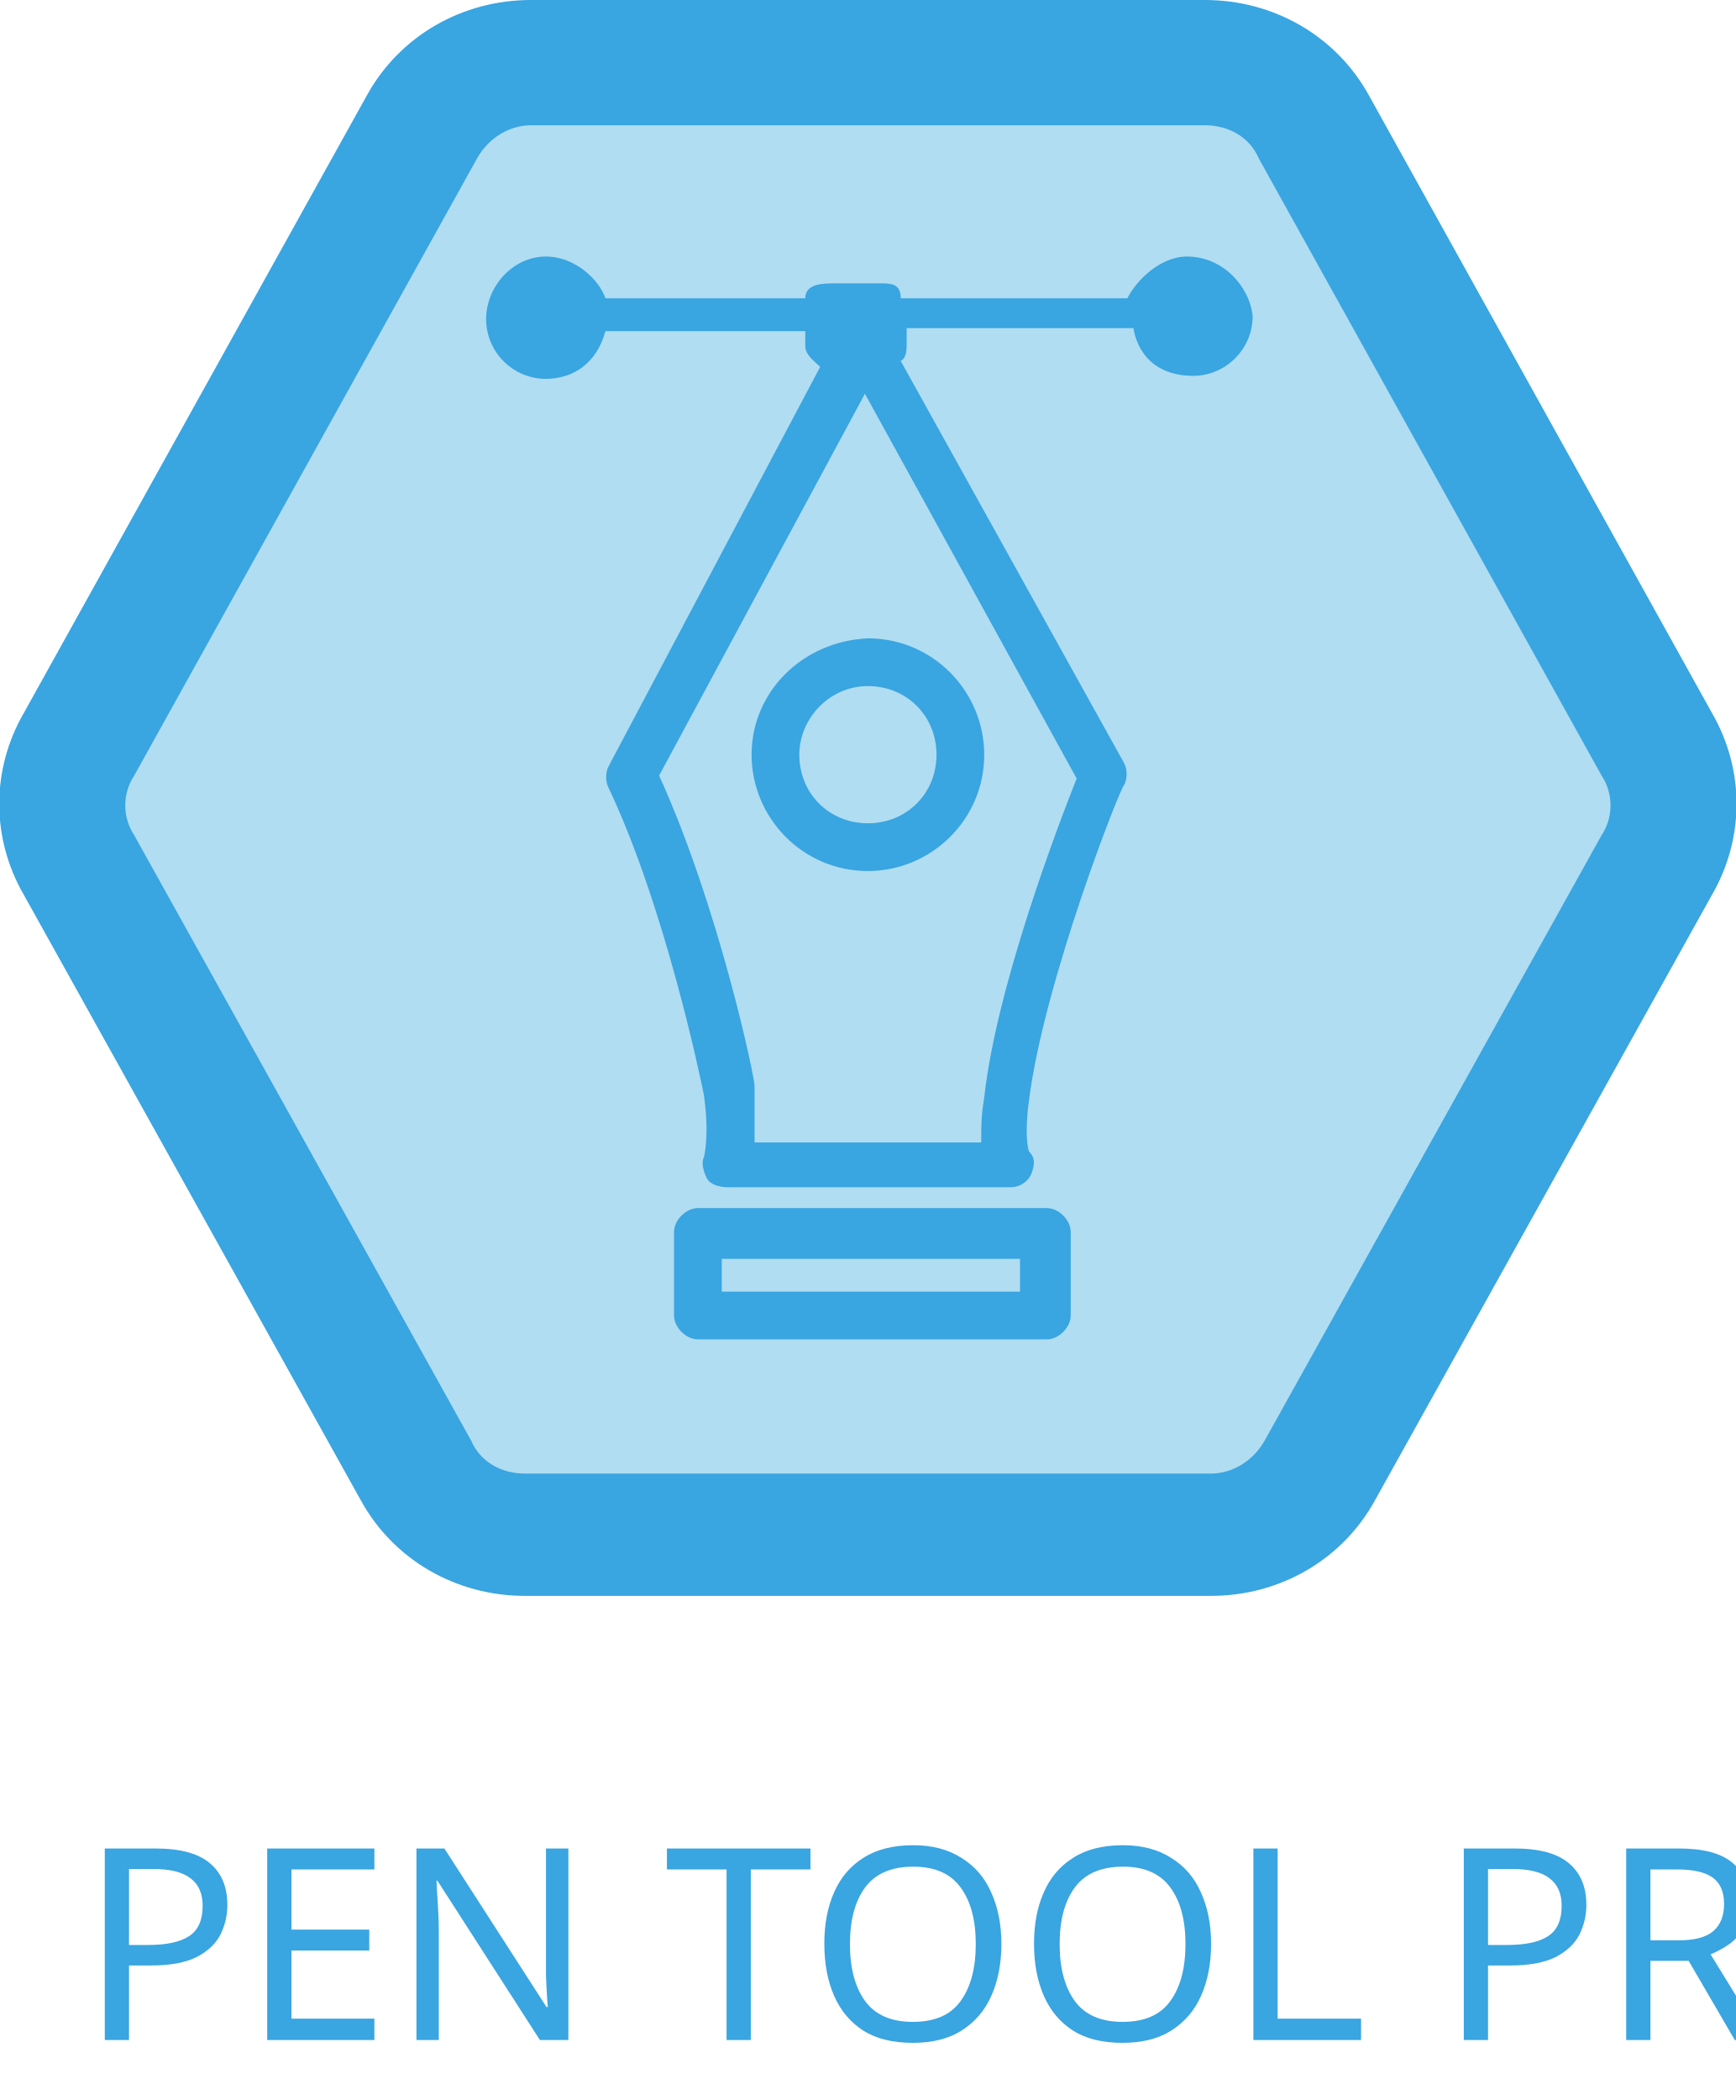
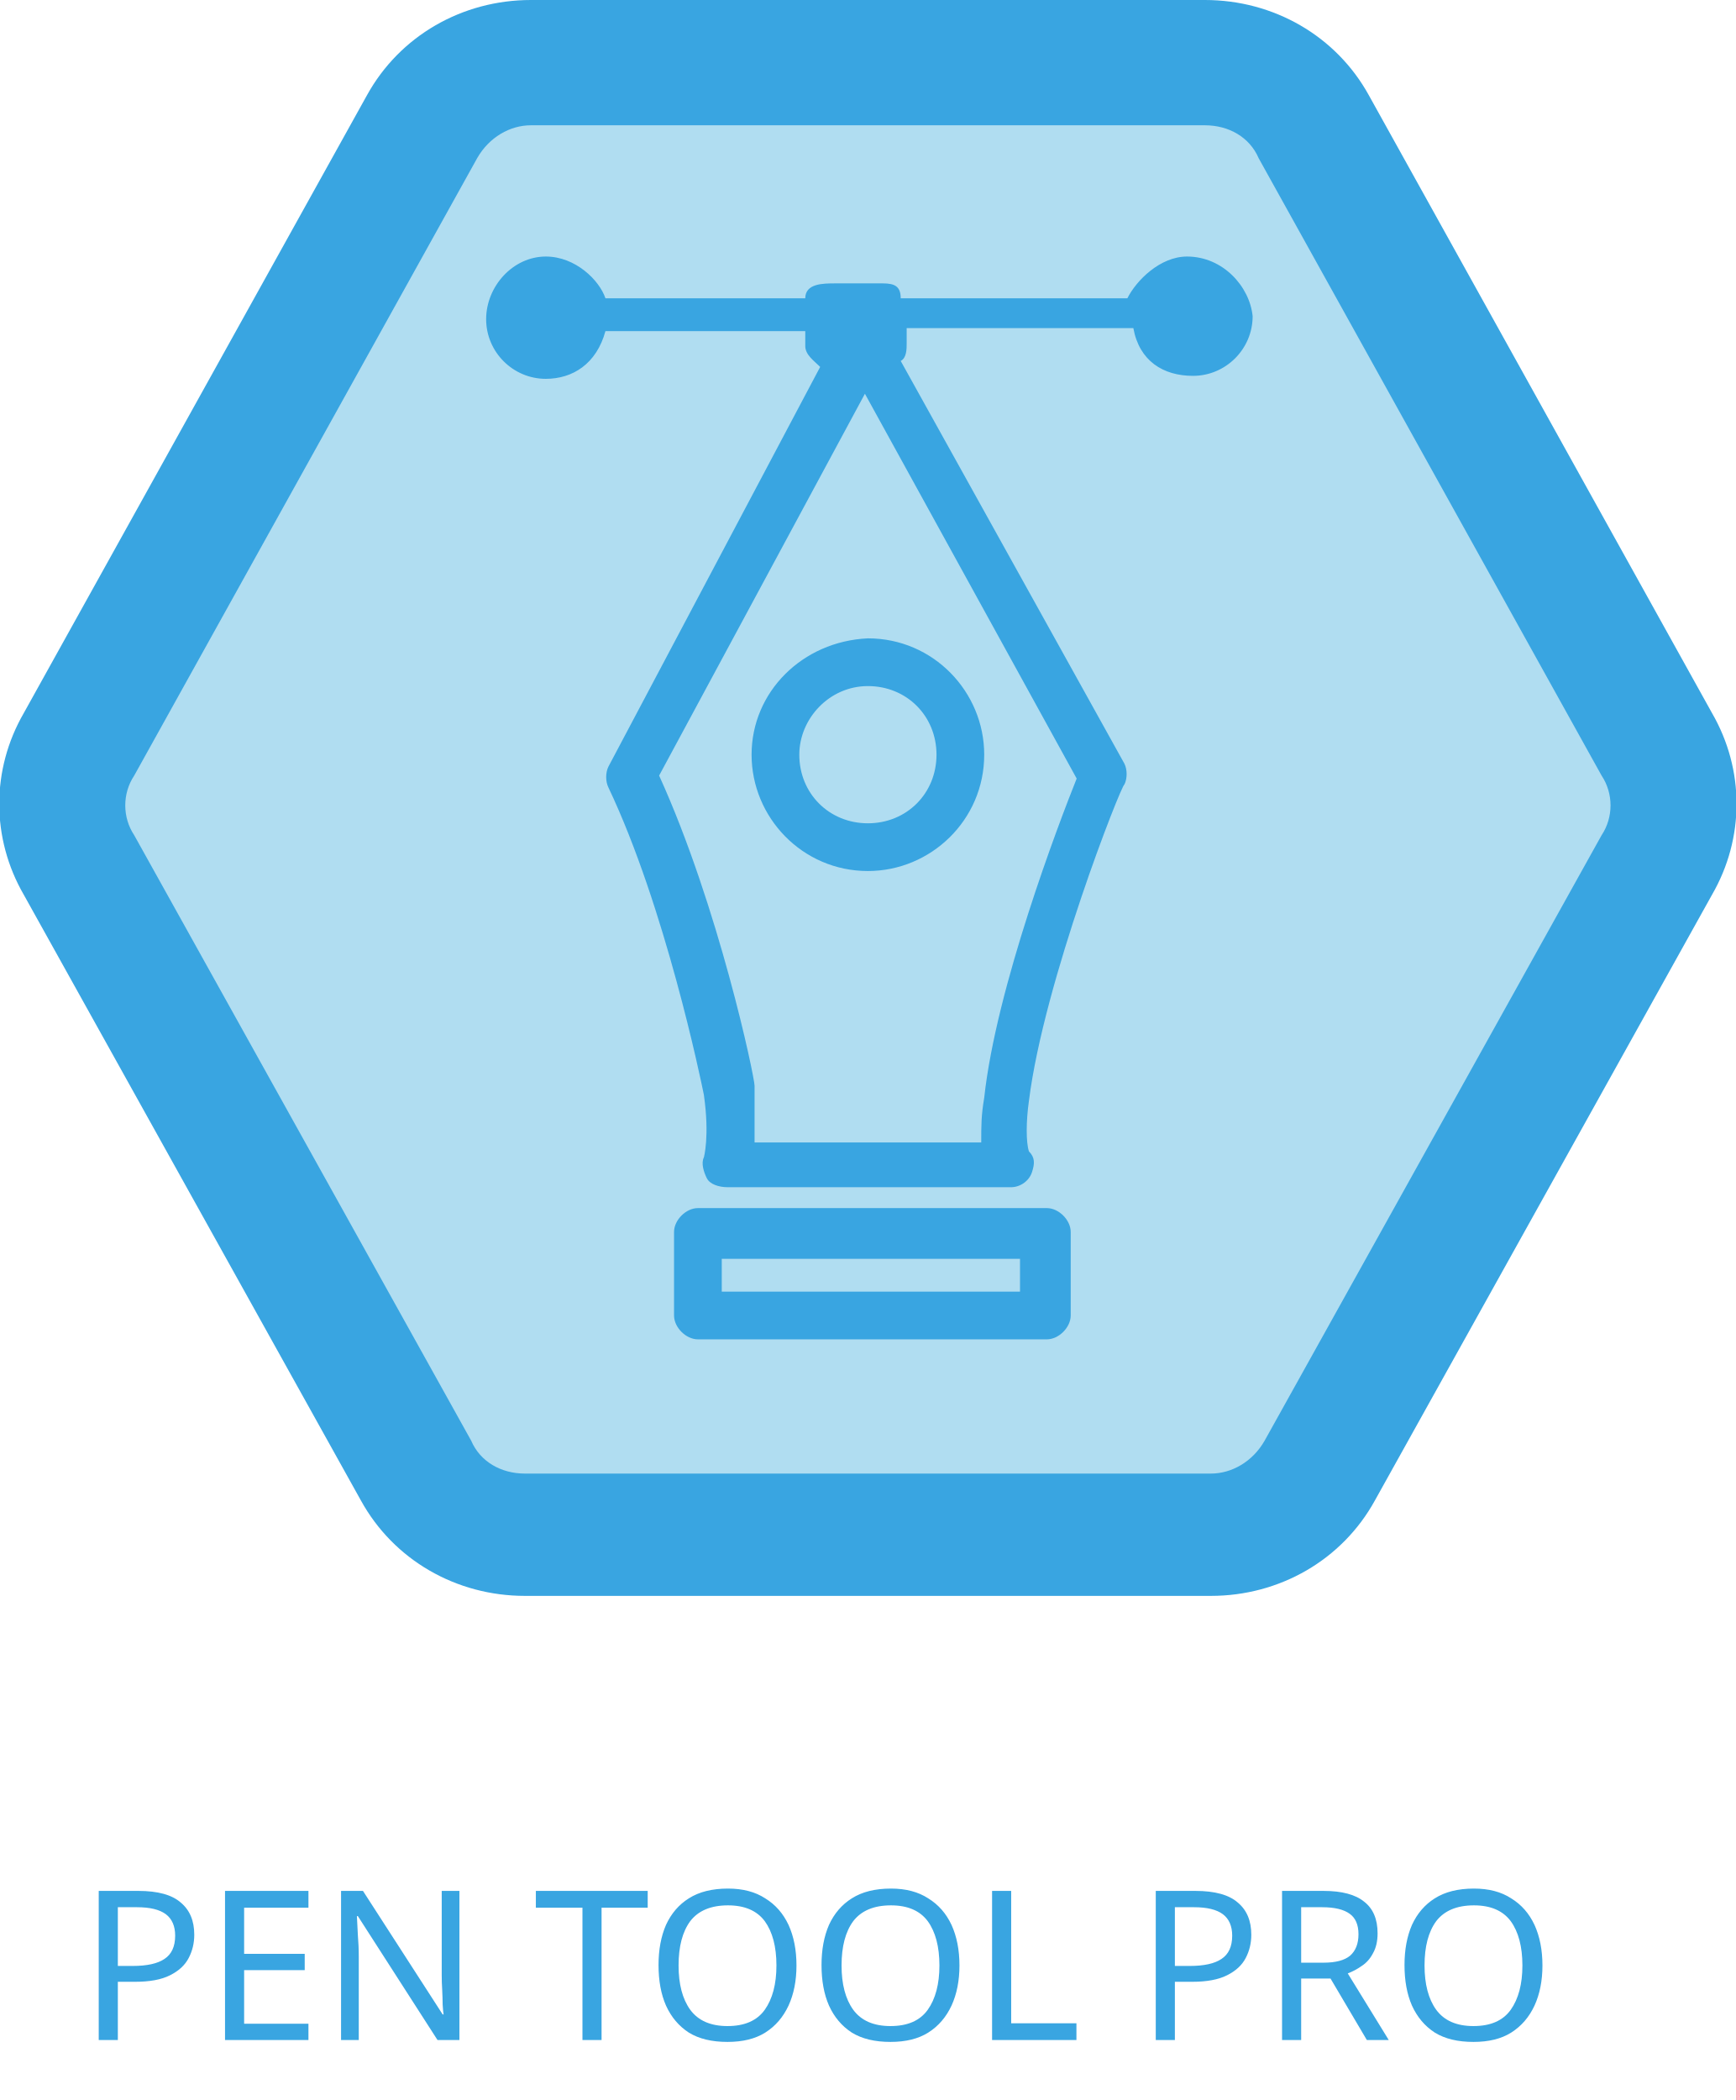
- <svg xmlns="http://www.w3.org/2000/svg" version="1.1" id="Layer_1" x="0px" y="0px" viewBox="0 0 58.2 70.4" style="enable-background:new 0 0 58.2 70.4;" xml:space="preserve">
+ <svg xmlns="http://www.w3.org/2000/svg" version="1.1" id="Layer_1" x="0px" y="0px" viewBox="-450 245.6 58.2 70.4" style="enable-background:new -450 245.6 58.2 70.4;" xml:space="preserve">
  <style type="text/css">
	.st0{fill:#B0DDF1;}
	.st1{fill:#39A5E1;}
- 	.st2{font-family:'Univers-CondensedBold';}
- 	.st3{font-size:9px;}
+ 	.st2{font-family:'UniversLTStd-Black';}
+ 	.st3{font-size:7px;}
</style>
  <g>
    <g>
-       <path class="st0" d="M17.6,51.4c-1.5,0-2.9-0.8-3.7-2.2L2.6,29c-0.7-1.3-0.7-2.8,0-4.1L14.1,4.3c0.7-1.3,2.1-2.2,3.7-2.2h22.6    c1.5,0,2.9,0.8,3.7,2.2l11.5,20.7c0.7,1.3,0.7,2.8,0,4.1L44.3,49.3c-0.7,1.3-2.1,2.2-3.7,2.2H17.6z" />
-       <path class="st1" d="M40.4,4.2c0.8,0,1.5,0.4,1.8,1.1L53.7,26c0.4,0.6,0.4,1.4,0,2L42.4,48.3c-0.4,0.7-1.1,1.1-1.8,1.1h-23    c-0.8,0-1.5-0.4-1.8-1.1L4.5,28c-0.4-0.6-0.4-1.4,0-2L16,5.3c0.4-0.7,1.1-1.1,1.8-1.1H40.4 M40.4,0H17.8c-2.3,0-4.4,1.2-5.5,3.2    L0.8,23.9c-1.1,1.9-1.1,4.2,0,6.1l11.3,20.3c1.1,2,3.2,3.2,5.5,3.2h23c2.3,0,4.4-1.2,5.5-3.2L57.4,30c1.1-1.9,1.1-4.2,0-6.1    L45.9,3.2C44.8,1.2,42.7,0,40.4,0L40.4,0z" />
+       <path class="st0" d="M-432.4,297c-1.5,0-2.9-0.8-3.7-2.2l-11.3-20.2c-0.7-1.3-0.7-2.8,0-4.1l11.5-20.6c0.7-1.3,2.1-2.2,3.7-2.2    h22.6c1.5,0,2.9,0.8,3.7,2.2l11.5,20.7c0.7,1.3,0.7,2.8,0,4.1l-11.3,20.2c-0.7,1.3-2.1,2.2-3.7,2.2h-23V297z" />
+       <path class="st1" d="M-409.6,249.8c0.8,0,1.5,0.4,1.8,1.1l11.5,20.7c0.4,0.6,0.4,1.4,0,2l-11.3,20.3c-0.4,0.7-1.1,1.1-1.8,1.1h-23    c-0.8,0-1.5-0.4-1.8-1.1l-11.3-20.3c-0.4-0.6-0.4-1.4,0-2l11.5-20.7c0.4-0.7,1.1-1.1,1.8-1.1H-409.6 M-409.6,245.6h-22.6    c-2.3,0-4.4,1.2-5.5,3.2l-11.5,20.7c-1.1,1.9-1.1,4.2,0,6.1l11.3,20.3c1.1,2,3.2,3.2,5.5,3.2h23c2.3,0,4.4-1.2,5.5-3.2l11.3-20.3    c1.1-1.9,1.1-4.2,0-6.1l-11.5-20.7C-405.2,246.8-407.3,245.6-409.6,245.6L-409.6,245.6z" />
    </g>
-     <text transform="matrix(1 0 0 1 2.6387 68.3903)" class="st1 st2 st3">PEN TOOL PRO</text>
+     <text transform="matrix(1 0 0 1 -447.3613 313.9903)" class="st1 st2 st3">PEN TOOL PRO</text>
    <g>
-       <path class="st1" d="M39.8,8.6c-0.9,0-1.7,0.8-2,1.4h-7.6v0c0-0.4-0.2-0.5-0.6-0.5h-1.6C27.6,9.5,27,9.5,27,10v0h-6.7    c-0.2-0.6-1-1.4-2-1.4c-1.1,0-2,1-2,2.1c0,1.1,0.9,2,2,2c0.9,0,1.7-0.5,2-1.6H27v0.5c0,0.3,0.3,0.5,0.5,0.7l-7.1,13.4    c-0.1,0.2-0.1,0.5,0,0.7c1.9,4,3.1,9.8,3.2,10.3c0.2,1.4,0,2.1,0,2.1c-0.1,0.2,0,0.5,0.1,0.7c0.1,0.2,0.4,0.3,0.7,0.3h9.5    c0.3,0,0.6-0.2,0.7-0.5c0.1-0.3,0.1-0.5-0.1-0.7c-0.1-0.3-0.1-1,0-1.7c0.5-4,3.1-10.6,3.2-10.6c0.1-0.2,0.1-0.5,0-0.7l-7.5-13.5    c0.2-0.1,0.2-0.4,0.2-0.6v-0.5h7.6c0.2,1.1,1,1.6,2,1.6c1.1,0,2-0.9,2-2C41.9,9.6,41,8.6,39.8,8.6z M33,36.8    c-0.1,0.6-0.1,0.9-0.1,1.5h-7.6c0-0.6,0-1,0-1.8c0,0,0,0,0-0.1c0-0.3-1.2-6-3.2-10.4L29,13.2l7.1,12.9    C35.5,27.6,33.4,33.1,33,36.8z" />
-       <path class="st1" d="M35.9,41.3c0-0.4-0.4-0.8-0.8-0.8H23.4c-0.4,0-0.8,0.4-0.8,0.8v2.8c0,0.4,0.4,0.8,0.8,0.8h11.7    c0.4,0,0.8-0.4,0.8-0.8V41.3z M34.2,43.3h-10v-1.1h10V43.3z" />
-       <path class="st1" d="M25.2,25.3c0,2.1,1.7,3.9,3.9,3.9c2.1,0,3.9-1.7,3.9-3.9c0-2.1-1.7-3.9-3.9-3.9    C26.9,21.5,25.2,23.2,25.2,25.3z M29.1,23c1.3,0,2.3,1,2.3,2.3c0,1.3-1,2.3-2.3,2.3c-1.3,0-2.3-1-2.3-2.3    C26.8,24.1,27.8,23,29.1,23z" />
+       <path class="st1" d="M-410.2,254.2c-0.9,0-1.7,0.8-2,1.4h-7.6l0,0c0-0.4-0.2-0.5-0.6-0.5h-1.6c-0.4,0-1,0-1,0.5l0,0h-6.7    c-0.2-0.6-1-1.4-2-1.4c-1.1,0-2,1-2,2.1c0,1.1,0.9,2,2,2c0.9,0,1.7-0.5,2-1.6h6.7v0.5c0,0.3,0.3,0.5,0.5,0.7l-7.1,13.4    c-0.1,0.2-0.1,0.5,0,0.7c1.9,4,3.1,9.8,3.2,10.3c0.2,1.4,0,2.1,0,2.1c-0.1,0.2,0,0.5,0.1,0.7c0.1,0.2,0.4,0.3,0.7,0.3h9.5    c0.3,0,0.6-0.2,0.7-0.5c0.1-0.3,0.1-0.5-0.1-0.7c-0.1-0.3-0.1-1,0-1.7c0.5-4,3.1-10.6,3.2-10.6c0.1-0.2,0.1-0.5,0-0.7l-7.5-13.5    c0.2-0.1,0.2-0.4,0.2-0.6v-0.5h7.6c0.2,1.1,1,1.6,2,1.6c1.1,0,2-0.9,2-2C-408.1,255.2-409,254.2-410.2,254.2z M-417,282.4    c-0.1,0.6-0.1,0.9-0.1,1.5h-7.6c0-0.6,0-1,0-1.8c0,0,0,0,0-0.1c0-0.3-1.2-6-3.2-10.4l6.9-12.8l7.1,12.9    C-414.5,273.2-416.6,278.7-417,282.4z" />
+       <path class="st1" d="M-414.1,286.9c0-0.4-0.4-0.8-0.8-0.8h-11.7c-0.4,0-0.8,0.4-0.8,0.8v2.8c0,0.4,0.4,0.8,0.8,0.8h11.7    c0.4,0,0.8-0.4,0.8-0.8C-414.1,289.7-414.1,286.9-414.1,286.9z M-415.8,288.9h-10v-1.1h10V288.9z" />
+       <path class="st1" d="M-424.8,270.9c0,2.1,1.7,3.9,3.9,3.9c2.1,0,3.9-1.7,3.9-3.9c0-2.1-1.7-3.9-3.9-3.9    C-423.1,267.1-424.8,268.8-424.8,270.9z M-420.9,268.6c1.3,0,2.3,1,2.3,2.3c0,1.3-1,2.3-2.3,2.3c-1.3,0-2.3-1-2.3-2.3    C-423.2,269.7-422.2,268.6-420.9,268.6z" />
    </g>
  </g>
</svg>
